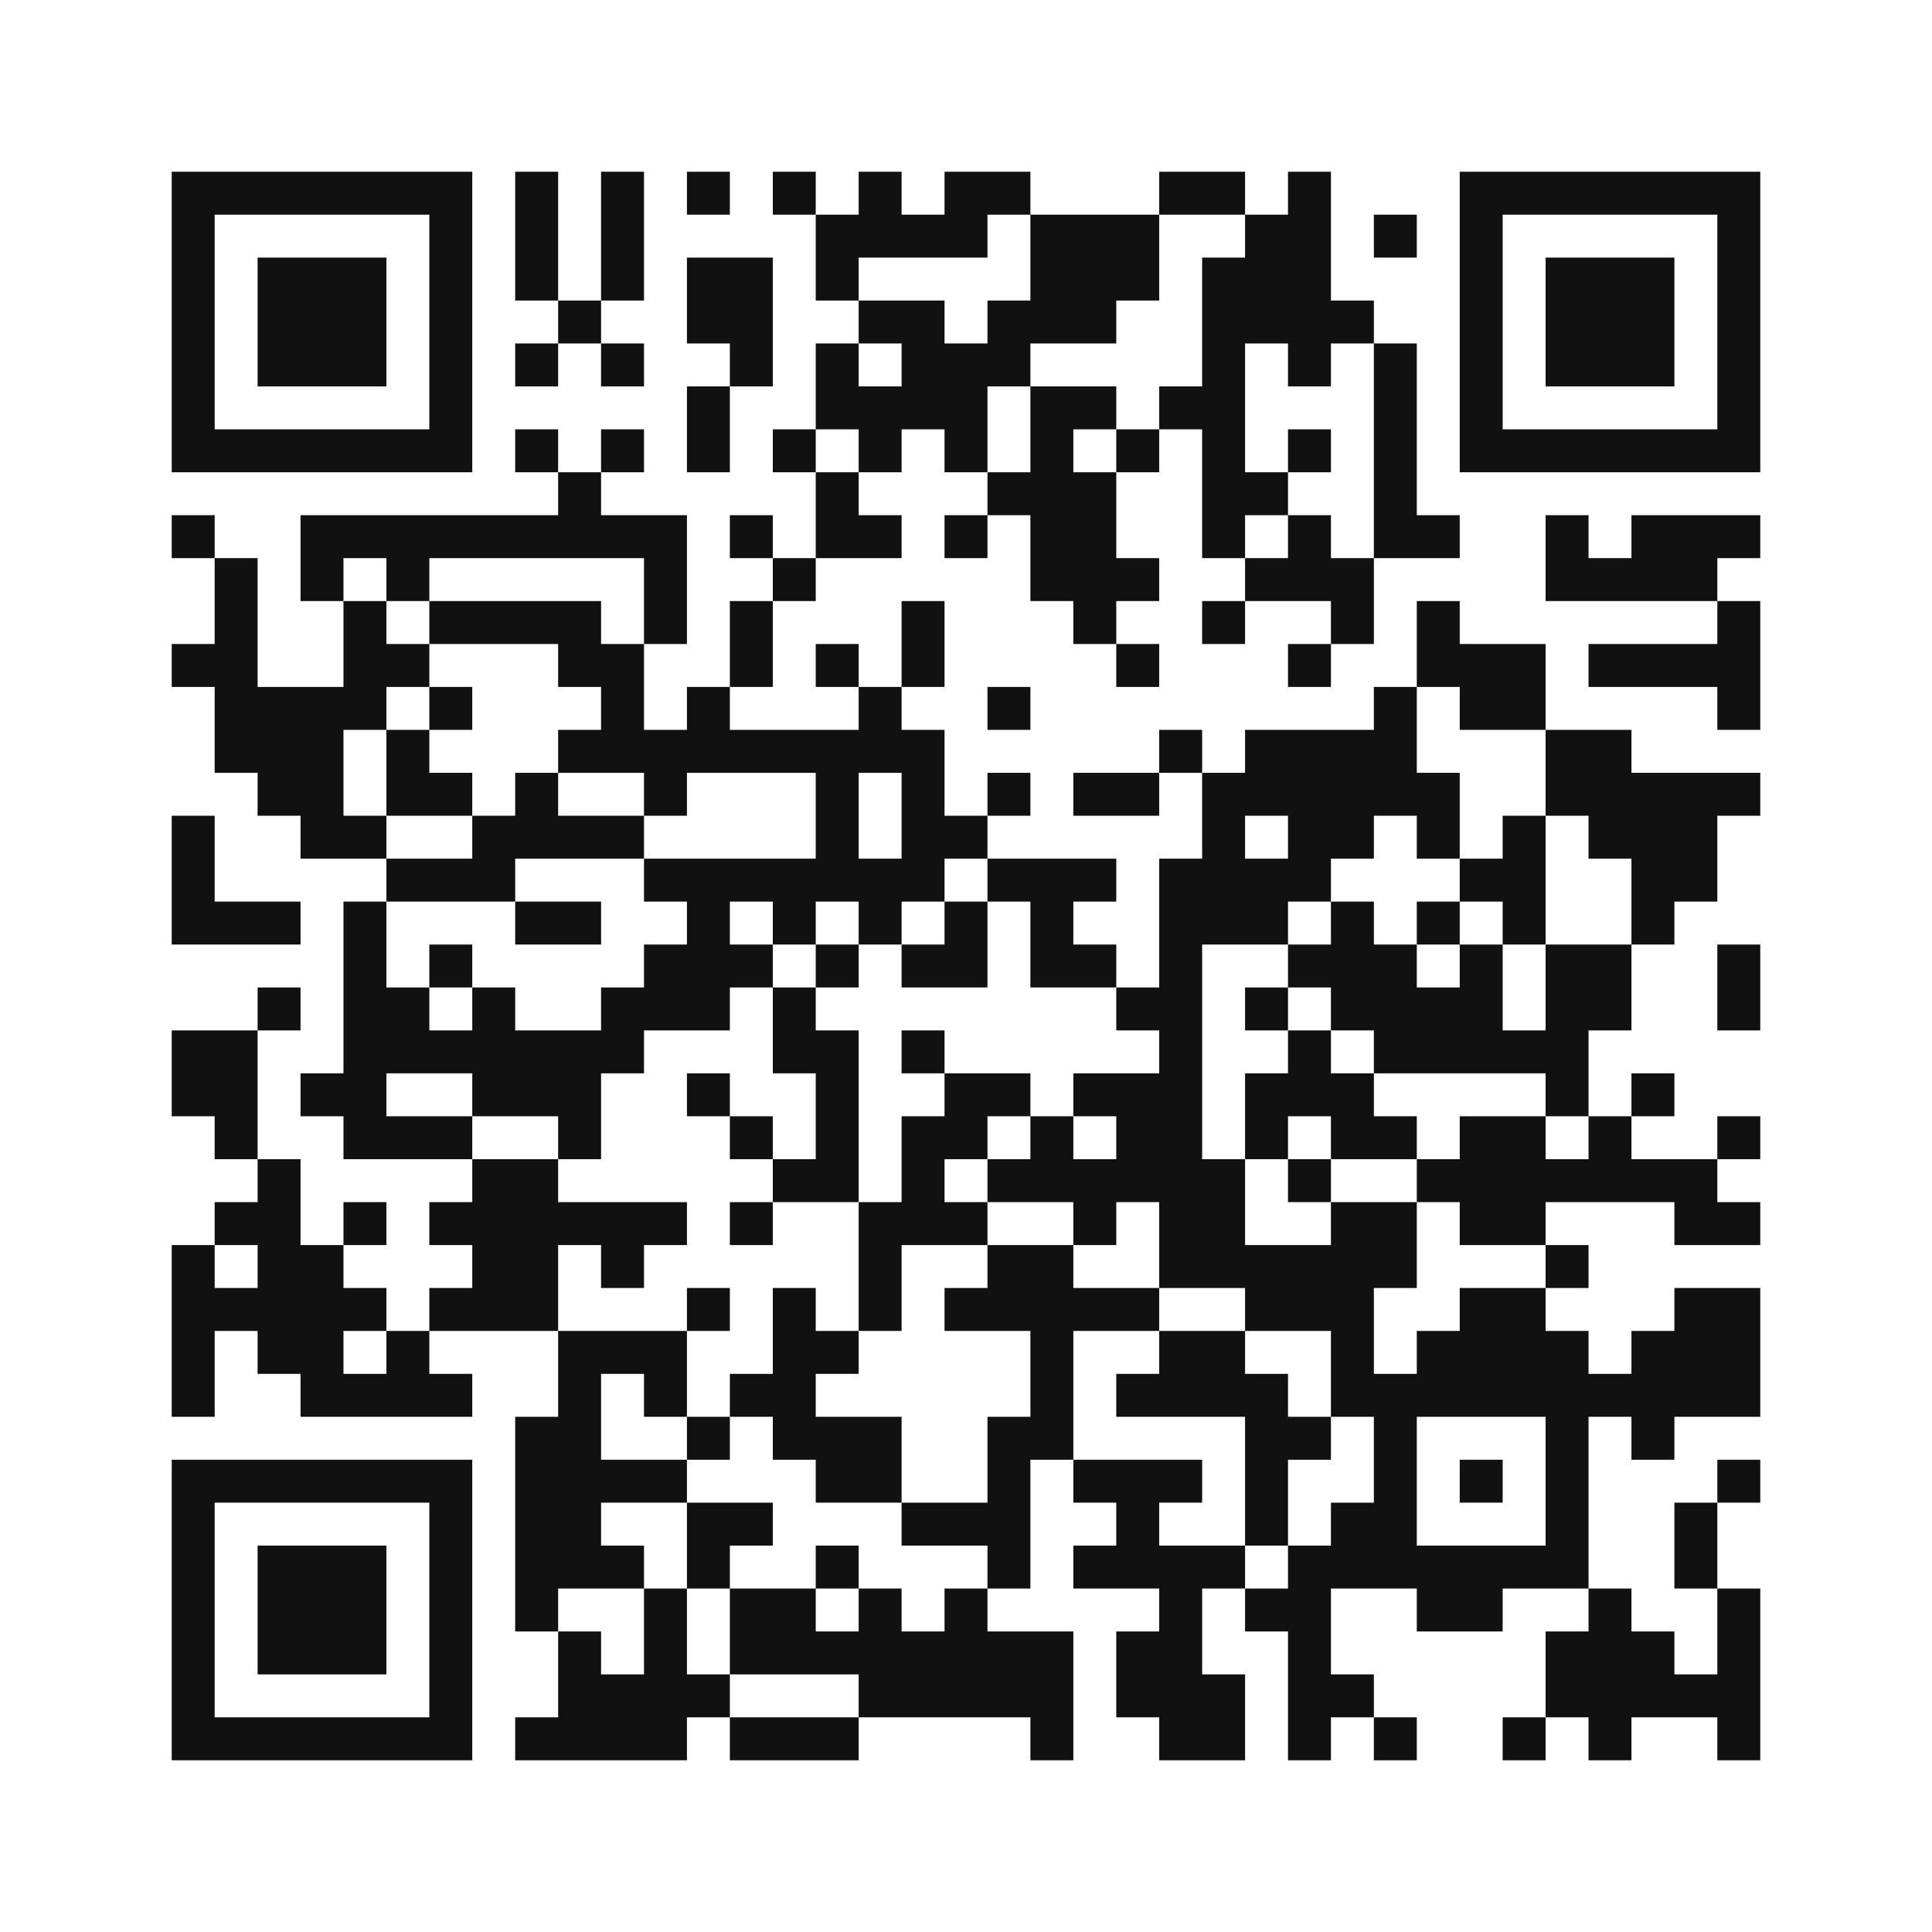
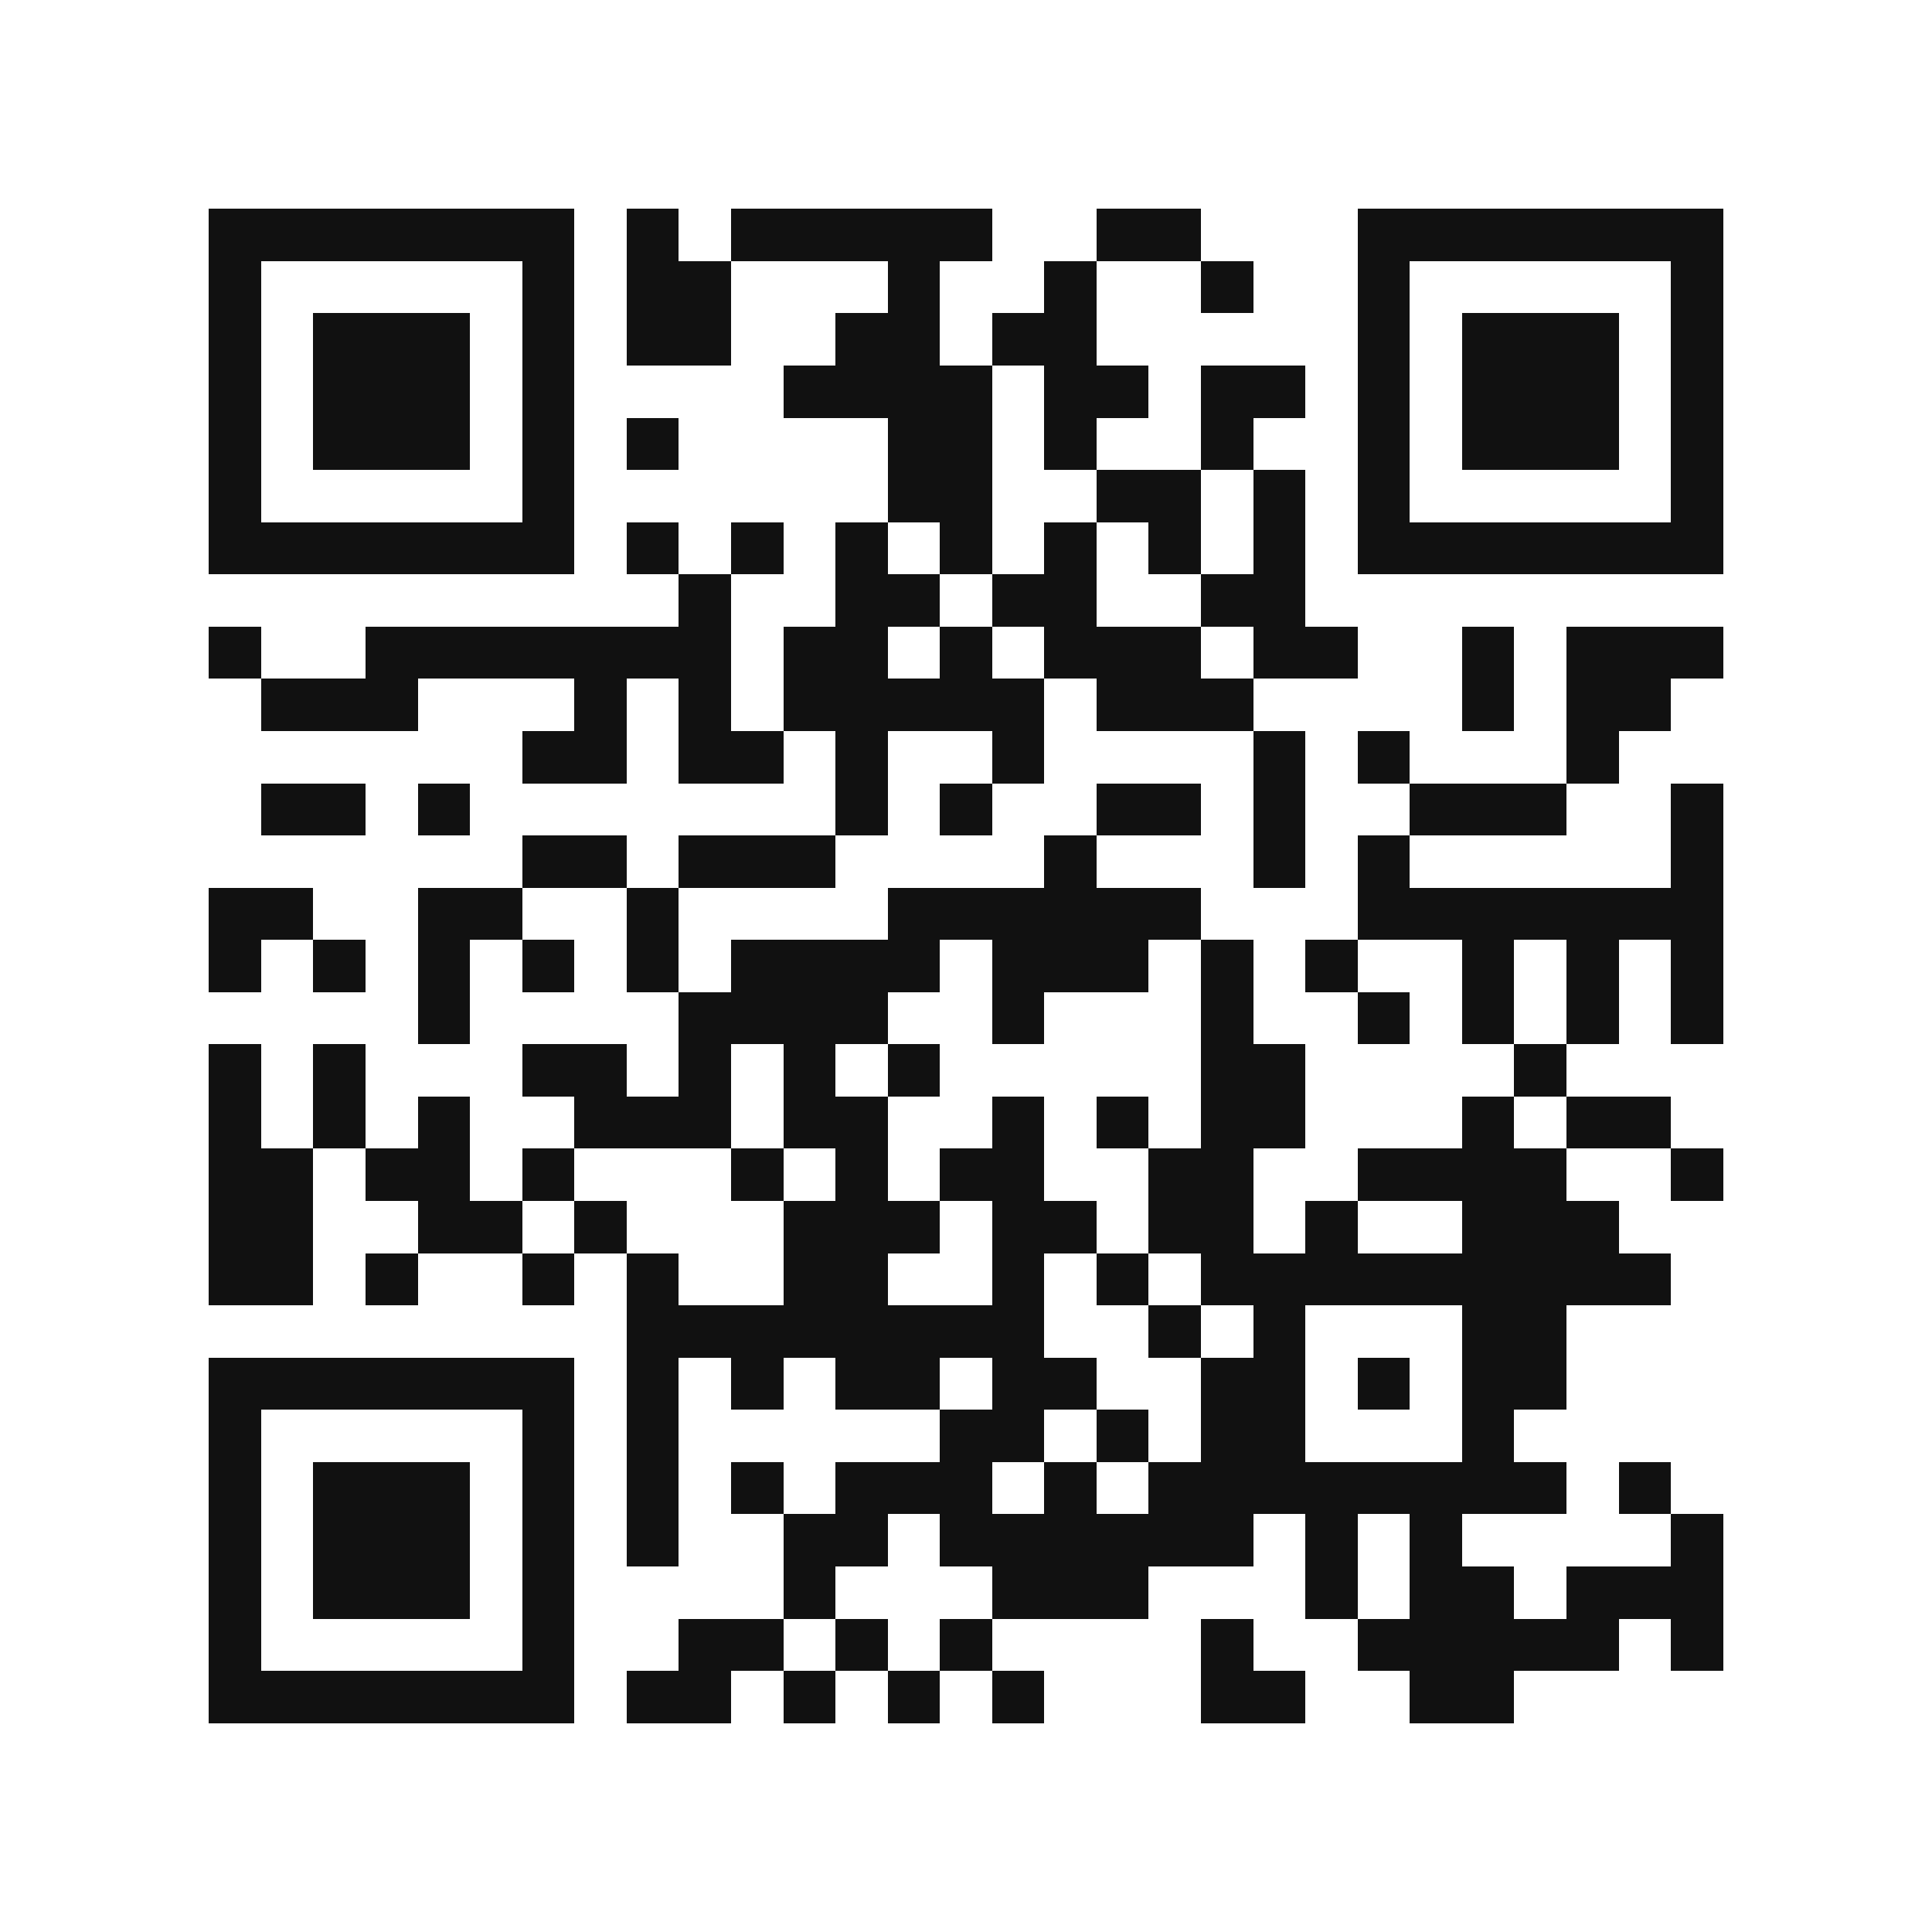
- <svg xmlns="http://www.w3.org/2000/svg" width="180" height="180" viewBox="0 0 45 45">
-   <rect width="45" height="45" fill="#fff" />
-   <path fill="#111" d="M4 4h1v1h-1zM5 4h1v1h-1zM6 4h1v1h-1zM7 4h1v1h-1zM8 4h1v1h-1zM9 4h1v1h-1zM10 4h1v1h-1zM12 4h1v1h-1zM14 4h1v1h-1zM16 4h1v1h-1zM18 4h1v1h-1zM20 4h1v1h-1zM22 4h1v1h-1zM23 4h1v1h-1zM27 4h1v1h-1zM28 4h1v1h-1zM30 4h1v1h-1zM34 4h1v1h-1zM35 4h1v1h-1zM36 4h1v1h-1zM37 4h1v1h-1zM38 4h1v1h-1zM39 4h1v1h-1zM40 4h1v1h-1zM4 5h1v1h-1zM10 5h1v1h-1zM12 5h1v1h-1zM14 5h1v1h-1zM19 5h1v1h-1zM20 5h1v1h-1zM21 5h1v1h-1zM22 5h1v1h-1zM24 5h1v1h-1zM25 5h1v1h-1zM26 5h1v1h-1zM29 5h1v1h-1zM30 5h1v1h-1zM32 5h1v1h-1zM34 5h1v1h-1zM40 5h1v1h-1zM4 6h1v1h-1zM6 6h1v1h-1zM7 6h1v1h-1zM8 6h1v1h-1zM10 6h1v1h-1zM12 6h1v1h-1zM14 6h1v1h-1zM16 6h1v1h-1zM17 6h1v1h-1zM19 6h1v1h-1zM24 6h1v1h-1zM25 6h1v1h-1zM26 6h1v1h-1zM28 6h1v1h-1zM29 6h1v1h-1zM30 6h1v1h-1zM34 6h1v1h-1zM36 6h1v1h-1zM37 6h1v1h-1zM38 6h1v1h-1zM40 6h1v1h-1zM4 7h1v1h-1zM6 7h1v1h-1zM7 7h1v1h-1zM8 7h1v1h-1zM10 7h1v1h-1zM13 7h1v1h-1zM16 7h1v1h-1zM17 7h1v1h-1zM20 7h1v1h-1zM21 7h1v1h-1zM23 7h1v1h-1zM24 7h1v1h-1zM25 7h1v1h-1zM28 7h1v1h-1zM29 7h1v1h-1zM30 7h1v1h-1zM31 7h1v1h-1zM34 7h1v1h-1zM36 7h1v1h-1zM37 7h1v1h-1zM38 7h1v1h-1zM40 7h1v1h-1zM4 8h1v1h-1zM6 8h1v1h-1zM7 8h1v1h-1zM8 8h1v1h-1zM10 8h1v1h-1zM12 8h1v1h-1zM14 8h1v1h-1zM17 8h1v1h-1zM19 8h1v1h-1zM21 8h1v1h-1zM22 8h1v1h-1zM23 8h1v1h-1zM28 8h1v1h-1zM30 8h1v1h-1zM32 8h1v1h-1zM34 8h1v1h-1zM36 8h1v1h-1zM37 8h1v1h-1zM38 8h1v1h-1zM40 8h1v1h-1zM4 9h1v1h-1zM10 9h1v1h-1zM16 9h1v1h-1zM19 9h1v1h-1zM20 9h1v1h-1zM21 9h1v1h-1zM22 9h1v1h-1zM24 9h1v1h-1zM25 9h1v1h-1zM27 9h1v1h-1zM28 9h1v1h-1zM32 9h1v1h-1zM34 9h1v1h-1zM40 9h1v1h-1zM4 10h1v1h-1zM5 10h1v1h-1zM6 10h1v1h-1zM7 10h1v1h-1zM8 10h1v1h-1zM9 10h1v1h-1zM10 10h1v1h-1zM12 10h1v1h-1zM14 10h1v1h-1zM16 10h1v1h-1zM18 10h1v1h-1zM20 10h1v1h-1zM22 10h1v1h-1zM24 10h1v1h-1zM26 10h1v1h-1zM28 10h1v1h-1zM30 10h1v1h-1zM32 10h1v1h-1zM34 10h1v1h-1zM35 10h1v1h-1zM36 10h1v1h-1zM37 10h1v1h-1zM38 10h1v1h-1zM39 10h1v1h-1zM40 10h1v1h-1zM13 11h1v1h-1zM19 11h1v1h-1zM23 11h1v1h-1zM24 11h1v1h-1zM25 11h1v1h-1zM28 11h1v1h-1zM29 11h1v1h-1zM32 11h1v1h-1zM4 12h1v1h-1zM7 12h1v1h-1zM8 12h1v1h-1zM9 12h1v1h-1zM10 12h1v1h-1zM11 12h1v1h-1zM12 12h1v1h-1zM13 12h1v1h-1zM14 12h1v1h-1zM15 12h1v1h-1zM17 12h1v1h-1zM19 12h1v1h-1zM20 12h1v1h-1zM22 12h1v1h-1zM24 12h1v1h-1zM25 12h1v1h-1zM28 12h1v1h-1zM30 12h1v1h-1zM32 12h1v1h-1zM33 12h1v1h-1zM36 12h1v1h-1zM38 12h1v1h-1zM39 12h1v1h-1zM40 12h1v1h-1zM5 13h1v1h-1zM7 13h1v1h-1zM9 13h1v1h-1zM15 13h1v1h-1zM18 13h1v1h-1zM24 13h1v1h-1zM25 13h1v1h-1zM26 13h1v1h-1zM29 13h1v1h-1zM30 13h1v1h-1zM31 13h1v1h-1zM36 13h1v1h-1zM37 13h1v1h-1zM38 13h1v1h-1zM39 13h1v1h-1zM5 14h1v1h-1zM8 14h1v1h-1zM10 14h1v1h-1zM11 14h1v1h-1zM12 14h1v1h-1zM13 14h1v1h-1zM15 14h1v1h-1zM17 14h1v1h-1zM21 14h1v1h-1zM25 14h1v1h-1zM28 14h1v1h-1zM31 14h1v1h-1zM33 14h1v1h-1zM40 14h1v1h-1zM4 15h1v1h-1zM5 15h1v1h-1zM8 15h1v1h-1zM9 15h1v1h-1zM13 15h1v1h-1zM14 15h1v1h-1zM17 15h1v1h-1zM19 15h1v1h-1zM21 15h1v1h-1zM26 15h1v1h-1zM30 15h1v1h-1zM33 15h1v1h-1zM34 15h1v1h-1zM35 15h1v1h-1zM37 15h1v1h-1zM38 15h1v1h-1zM39 15h1v1h-1zM40 15h1v1h-1zM5 16h1v1h-1zM6 16h1v1h-1zM7 16h1v1h-1zM8 16h1v1h-1zM10 16h1v1h-1zM14 16h1v1h-1zM16 16h1v1h-1zM20 16h1v1h-1zM23 16h1v1h-1zM32 16h1v1h-1zM34 16h1v1h-1zM35 16h1v1h-1zM40 16h1v1h-1zM5 17h1v1h-1zM6 17h1v1h-1zM7 17h1v1h-1zM9 17h1v1h-1zM13 17h1v1h-1zM14 17h1v1h-1zM15 17h1v1h-1zM16 17h1v1h-1zM17 17h1v1h-1zM18 17h1v1h-1zM19 17h1v1h-1zM20 17h1v1h-1zM21 17h1v1h-1zM27 17h1v1h-1zM29 17h1v1h-1zM30 17h1v1h-1zM31 17h1v1h-1zM32 17h1v1h-1zM36 17h1v1h-1zM37 17h1v1h-1zM6 18h1v1h-1zM7 18h1v1h-1zM9 18h1v1h-1zM10 18h1v1h-1zM12 18h1v1h-1zM15 18h1v1h-1zM19 18h1v1h-1zM21 18h1v1h-1zM23 18h1v1h-1zM25 18h1v1h-1zM26 18h1v1h-1zM28 18h1v1h-1zM29 18h1v1h-1zM30 18h1v1h-1zM31 18h1v1h-1zM32 18h1v1h-1zM33 18h1v1h-1zM36 18h1v1h-1zM37 18h1v1h-1zM38 18h1v1h-1zM39 18h1v1h-1zM40 18h1v1h-1zM4 19h1v1h-1zM7 19h1v1h-1zM8 19h1v1h-1zM11 19h1v1h-1zM12 19h1v1h-1zM13 19h1v1h-1zM14 19h1v1h-1zM19 19h1v1h-1zM21 19h1v1h-1zM22 19h1v1h-1zM28 19h1v1h-1zM30 19h1v1h-1zM31 19h1v1h-1zM33 19h1v1h-1zM35 19h1v1h-1zM37 19h1v1h-1zM38 19h1v1h-1zM39 19h1v1h-1zM4 20h1v1h-1zM9 20h1v1h-1zM10 20h1v1h-1zM11 20h1v1h-1zM15 20h1v1h-1zM16 20h1v1h-1zM17 20h1v1h-1zM18 20h1v1h-1zM19 20h1v1h-1zM20 20h1v1h-1zM21 20h1v1h-1zM23 20h1v1h-1zM24 20h1v1h-1zM25 20h1v1h-1zM27 20h1v1h-1zM28 20h1v1h-1zM29 20h1v1h-1zM30 20h1v1h-1zM34 20h1v1h-1zM35 20h1v1h-1zM38 20h1v1h-1zM39 20h1v1h-1zM4 21h1v1h-1zM5 21h1v1h-1zM6 21h1v1h-1zM8 21h1v1h-1zM12 21h1v1h-1zM13 21h1v1h-1zM16 21h1v1h-1zM18 21h1v1h-1zM20 21h1v1h-1zM22 21h1v1h-1zM24 21h1v1h-1zM27 21h1v1h-1zM28 21h1v1h-1zM29 21h1v1h-1zM31 21h1v1h-1zM33 21h1v1h-1zM35 21h1v1h-1zM38 21h1v1h-1zM8 22h1v1h-1zM10 22h1v1h-1zM15 22h1v1h-1zM16 22h1v1h-1zM17 22h1v1h-1zM19 22h1v1h-1zM21 22h1v1h-1zM22 22h1v1h-1zM24 22h1v1h-1zM25 22h1v1h-1zM27 22h1v1h-1zM30 22h1v1h-1zM31 22h1v1h-1zM32 22h1v1h-1zM34 22h1v1h-1zM36 22h1v1h-1zM37 22h1v1h-1zM40 22h1v1h-1zM6 23h1v1h-1zM8 23h1v1h-1zM9 23h1v1h-1zM11 23h1v1h-1zM14 23h1v1h-1zM15 23h1v1h-1zM16 23h1v1h-1zM18 23h1v1h-1zM26 23h1v1h-1zM27 23h1v1h-1zM29 23h1v1h-1zM31 23h1v1h-1zM32 23h1v1h-1zM33 23h1v1h-1zM34 23h1v1h-1zM36 23h1v1h-1zM37 23h1v1h-1zM40 23h1v1h-1zM4 24h1v1h-1zM5 24h1v1h-1zM8 24h1v1h-1zM9 24h1v1h-1zM10 24h1v1h-1zM11 24h1v1h-1zM12 24h1v1h-1zM13 24h1v1h-1zM14 24h1v1h-1zM18 24h1v1h-1zM19 24h1v1h-1zM21 24h1v1h-1zM27 24h1v1h-1zM30 24h1v1h-1zM32 24h1v1h-1zM33 24h1v1h-1zM34 24h1v1h-1zM35 24h1v1h-1zM36 24h1v1h-1zM4 25h1v1h-1zM5 25h1v1h-1zM7 25h1v1h-1zM8 25h1v1h-1zM11 25h1v1h-1zM12 25h1v1h-1zM13 25h1v1h-1zM16 25h1v1h-1zM19 25h1v1h-1zM22 25h1v1h-1zM23 25h1v1h-1zM25 25h1v1h-1zM26 25h1v1h-1zM27 25h1v1h-1zM29 25h1v1h-1zM30 25h1v1h-1zM31 25h1v1h-1zM36 25h1v1h-1zM38 25h1v1h-1zM5 26h1v1h-1zM8 26h1v1h-1zM9 26h1v1h-1zM10 26h1v1h-1zM13 26h1v1h-1zM17 26h1v1h-1zM19 26h1v1h-1zM21 26h1v1h-1zM22 26h1v1h-1zM24 26h1v1h-1zM26 26h1v1h-1zM27 26h1v1h-1zM29 26h1v1h-1zM31 26h1v1h-1zM32 26h1v1h-1zM34 26h1v1h-1zM35 26h1v1h-1zM37 26h1v1h-1zM40 26h1v1h-1zM6 27h1v1h-1zM11 27h1v1h-1zM12 27h1v1h-1zM18 27h1v1h-1zM19 27h1v1h-1zM21 27h1v1h-1zM23 27h1v1h-1zM24 27h1v1h-1zM25 27h1v1h-1zM26 27h1v1h-1zM27 27h1v1h-1zM28 27h1v1h-1zM30 27h1v1h-1zM33 27h1v1h-1zM34 27h1v1h-1zM35 27h1v1h-1zM36 27h1v1h-1zM37 27h1v1h-1zM38 27h1v1h-1zM39 27h1v1h-1zM5 28h1v1h-1zM6 28h1v1h-1zM8 28h1v1h-1zM10 28h1v1h-1zM11 28h1v1h-1zM12 28h1v1h-1zM13 28h1v1h-1zM14 28h1v1h-1zM15 28h1v1h-1zM17 28h1v1h-1zM20 28h1v1h-1zM21 28h1v1h-1zM22 28h1v1h-1zM25 28h1v1h-1zM27 28h1v1h-1zM28 28h1v1h-1zM31 28h1v1h-1zM32 28h1v1h-1zM34 28h1v1h-1zM35 28h1v1h-1zM39 28h1v1h-1zM40 28h1v1h-1zM4 29h1v1h-1zM6 29h1v1h-1zM7 29h1v1h-1zM11 29h1v1h-1zM12 29h1v1h-1zM14 29h1v1h-1zM20 29h1v1h-1zM23 29h1v1h-1zM24 29h1v1h-1zM27 29h1v1h-1zM28 29h1v1h-1zM29 29h1v1h-1zM30 29h1v1h-1zM31 29h1v1h-1zM32 29h1v1h-1zM36 29h1v1h-1zM4 30h1v1h-1zM5 30h1v1h-1zM6 30h1v1h-1zM7 30h1v1h-1zM8 30h1v1h-1zM10 30h1v1h-1zM11 30h1v1h-1zM12 30h1v1h-1zM16 30h1v1h-1zM18 30h1v1h-1zM20 30h1v1h-1zM22 30h1v1h-1zM23 30h1v1h-1zM24 30h1v1h-1zM25 30h1v1h-1zM26 30h1v1h-1zM29 30h1v1h-1zM30 30h1v1h-1zM31 30h1v1h-1zM34 30h1v1h-1zM35 30h1v1h-1zM39 30h1v1h-1zM40 30h1v1h-1zM4 31h1v1h-1zM6 31h1v1h-1zM7 31h1v1h-1zM9 31h1v1h-1zM13 31h1v1h-1zM14 31h1v1h-1zM15 31h1v1h-1zM18 31h1v1h-1zM19 31h1v1h-1zM24 31h1v1h-1zM27 31h1v1h-1zM28 31h1v1h-1zM31 31h1v1h-1zM33 31h1v1h-1zM34 31h1v1h-1zM35 31h1v1h-1zM36 31h1v1h-1zM38 31h1v1h-1zM39 31h1v1h-1zM40 31h1v1h-1zM4 32h1v1h-1zM7 32h1v1h-1zM8 32h1v1h-1zM9 32h1v1h-1zM10 32h1v1h-1zM13 32h1v1h-1zM15 32h1v1h-1zM17 32h1v1h-1zM18 32h1v1h-1zM24 32h1v1h-1zM26 32h1v1h-1zM27 32h1v1h-1zM28 32h1v1h-1zM29 32h1v1h-1zM31 32h1v1h-1zM32 32h1v1h-1zM33 32h1v1h-1zM34 32h1v1h-1zM35 32h1v1h-1zM36 32h1v1h-1zM37 32h1v1h-1zM38 32h1v1h-1zM39 32h1v1h-1zM40 32h1v1h-1zM12 33h1v1h-1zM13 33h1v1h-1zM16 33h1v1h-1zM18 33h1v1h-1zM19 33h1v1h-1zM20 33h1v1h-1zM23 33h1v1h-1zM24 33h1v1h-1zM29 33h1v1h-1zM30 33h1v1h-1zM32 33h1v1h-1zM36 33h1v1h-1zM38 33h1v1h-1zM4 34h1v1h-1zM5 34h1v1h-1zM6 34h1v1h-1zM7 34h1v1h-1zM8 34h1v1h-1zM9 34h1v1h-1zM10 34h1v1h-1zM12 34h1v1h-1zM13 34h1v1h-1zM14 34h1v1h-1zM15 34h1v1h-1zM19 34h1v1h-1zM20 34h1v1h-1zM23 34h1v1h-1zM25 34h1v1h-1zM26 34h1v1h-1zM27 34h1v1h-1zM29 34h1v1h-1zM32 34h1v1h-1zM34 34h1v1h-1zM36 34h1v1h-1zM40 34h1v1h-1zM4 35h1v1h-1zM10 35h1v1h-1zM12 35h1v1h-1zM13 35h1v1h-1zM16 35h1v1h-1zM17 35h1v1h-1zM21 35h1v1h-1zM22 35h1v1h-1zM23 35h1v1h-1zM26 35h1v1h-1zM29 35h1v1h-1zM31 35h1v1h-1zM32 35h1v1h-1zM36 35h1v1h-1zM39 35h1v1h-1zM4 36h1v1h-1zM6 36h1v1h-1zM7 36h1v1h-1zM8 36h1v1h-1zM10 36h1v1h-1zM12 36h1v1h-1zM13 36h1v1h-1zM14 36h1v1h-1zM16 36h1v1h-1zM19 36h1v1h-1zM23 36h1v1h-1zM25 36h1v1h-1zM26 36h1v1h-1zM27 36h1v1h-1zM28 36h1v1h-1zM30 36h1v1h-1zM31 36h1v1h-1zM32 36h1v1h-1zM33 36h1v1h-1zM34 36h1v1h-1zM35 36h1v1h-1zM36 36h1v1h-1zM39 36h1v1h-1zM4 37h1v1h-1zM6 37h1v1h-1zM7 37h1v1h-1zM8 37h1v1h-1zM10 37h1v1h-1zM12 37h1v1h-1zM15 37h1v1h-1zM17 37h1v1h-1zM18 37h1v1h-1zM20 37h1v1h-1zM22 37h1v1h-1zM27 37h1v1h-1zM29 37h1v1h-1zM30 37h1v1h-1zM33 37h1v1h-1zM34 37h1v1h-1zM37 37h1v1h-1zM40 37h1v1h-1zM4 38h1v1h-1zM6 38h1v1h-1zM7 38h1v1h-1zM8 38h1v1h-1zM10 38h1v1h-1zM13 38h1v1h-1zM15 38h1v1h-1zM17 38h1v1h-1zM18 38h1v1h-1zM19 38h1v1h-1zM20 38h1v1h-1zM21 38h1v1h-1zM22 38h1v1h-1zM23 38h1v1h-1zM24 38h1v1h-1zM26 38h1v1h-1zM27 38h1v1h-1zM30 38h1v1h-1zM36 38h1v1h-1zM37 38h1v1h-1zM38 38h1v1h-1zM40 38h1v1h-1zM4 39h1v1h-1zM10 39h1v1h-1zM13 39h1v1h-1zM14 39h1v1h-1zM15 39h1v1h-1zM16 39h1v1h-1zM20 39h1v1h-1zM21 39h1v1h-1zM22 39h1v1h-1zM23 39h1v1h-1zM24 39h1v1h-1zM26 39h1v1h-1zM27 39h1v1h-1zM28 39h1v1h-1zM30 39h1v1h-1zM31 39h1v1h-1zM36 39h1v1h-1zM37 39h1v1h-1zM38 39h1v1h-1zM39 39h1v1h-1zM40 39h1v1h-1zM4 40h1v1h-1zM5 40h1v1h-1zM6 40h1v1h-1zM7 40h1v1h-1zM8 40h1v1h-1zM9 40h1v1h-1zM10 40h1v1h-1zM12 40h1v1h-1zM13 40h1v1h-1zM14 40h1v1h-1zM15 40h1v1h-1zM17 40h1v1h-1zM18 40h1v1h-1zM19 40h1v1h-1zM24 40h1v1h-1zM27 40h1v1h-1zM28 40h1v1h-1zM30 40h1v1h-1zM32 40h1v1h-1zM35 40h1v1h-1zM37 40h1v1h-1zM40 40h1v1h-1z" />
+ <svg xmlns="http://www.w3.org/2000/svg" width="360" height="360" viewBox="0 0 37 37" shape-rendering="crispEdges">
+   <rect width="37" height="37" fill="#fff" />
+   <path fill="#111" d="M4 4h1v1h-1zM5 4h1v1h-1zM6 4h1v1h-1zM7 4h1v1h-1zM8 4h1v1h-1zM9 4h1v1h-1zM10 4h1v1h-1zM12 4h1v1h-1zM14 4h1v1h-1zM15 4h1v1h-1zM16 4h1v1h-1zM17 4h1v1h-1zM18 4h1v1h-1zM21 4h1v1h-1zM22 4h1v1h-1zM26 4h1v1h-1zM27 4h1v1h-1zM28 4h1v1h-1zM29 4h1v1h-1zM30 4h1v1h-1zM31 4h1v1h-1zM32 4h1v1h-1zM4 5h1v1h-1zM10 5h1v1h-1zM12 5h1v1h-1zM13 5h1v1h-1zM17 5h1v1h-1zM20 5h1v1h-1zM23 5h1v1h-1zM26 5h1v1h-1zM32 5h1v1h-1zM4 6h1v1h-1zM6 6h1v1h-1zM7 6h1v1h-1zM8 6h1v1h-1zM10 6h1v1h-1zM12 6h1v1h-1zM13 6h1v1h-1zM16 6h1v1h-1zM17 6h1v1h-1zM19 6h1v1h-1zM20 6h1v1h-1zM26 6h1v1h-1zM28 6h1v1h-1zM29 6h1v1h-1zM30 6h1v1h-1zM32 6h1v1h-1zM4 7h1v1h-1zM6 7h1v1h-1zM7 7h1v1h-1zM8 7h1v1h-1zM10 7h1v1h-1zM15 7h1v1h-1zM16 7h1v1h-1zM17 7h1v1h-1zM18 7h1v1h-1zM20 7h1v1h-1zM21 7h1v1h-1zM23 7h1v1h-1zM24 7h1v1h-1zM26 7h1v1h-1zM28 7h1v1h-1zM29 7h1v1h-1zM30 7h1v1h-1zM32 7h1v1h-1zM4 8h1v1h-1zM6 8h1v1h-1zM7 8h1v1h-1zM8 8h1v1h-1zM10 8h1v1h-1zM12 8h1v1h-1zM17 8h1v1h-1zM18 8h1v1h-1zM20 8h1v1h-1zM23 8h1v1h-1zM26 8h1v1h-1zM28 8h1v1h-1zM29 8h1v1h-1zM30 8h1v1h-1zM32 8h1v1h-1zM4 9h1v1h-1zM10 9h1v1h-1zM17 9h1v1h-1zM18 9h1v1h-1zM21 9h1v1h-1zM22 9h1v1h-1zM24 9h1v1h-1zM26 9h1v1h-1zM32 9h1v1h-1zM4 10h1v1h-1zM5 10h1v1h-1zM6 10h1v1h-1zM7 10h1v1h-1zM8 10h1v1h-1zM9 10h1v1h-1zM10 10h1v1h-1zM12 10h1v1h-1zM14 10h1v1h-1zM16 10h1v1h-1zM18 10h1v1h-1zM20 10h1v1h-1zM22 10h1v1h-1zM24 10h1v1h-1zM26 10h1v1h-1zM27 10h1v1h-1zM28 10h1v1h-1zM29 10h1v1h-1zM30 10h1v1h-1zM31 10h1v1h-1zM32 10h1v1h-1zM13 11h1v1h-1zM16 11h1v1h-1zM17 11h1v1h-1zM19 11h1v1h-1zM20 11h1v1h-1zM23 11h1v1h-1zM24 11h1v1h-1zM4 12h1v1h-1zM7 12h1v1h-1zM8 12h1v1h-1zM9 12h1v1h-1zM10 12h1v1h-1zM11 12h1v1h-1zM12 12h1v1h-1zM13 12h1v1h-1zM15 12h1v1h-1zM16 12h1v1h-1zM18 12h1v1h-1zM20 12h1v1h-1zM21 12h1v1h-1zM22 12h1v1h-1zM24 12h1v1h-1zM25 12h1v1h-1zM28 12h1v1h-1zM30 12h1v1h-1zM31 12h1v1h-1zM32 12h1v1h-1zM5 13h1v1h-1zM6 13h1v1h-1zM7 13h1v1h-1zM11 13h1v1h-1zM13 13h1v1h-1zM15 13h1v1h-1zM16 13h1v1h-1zM17 13h1v1h-1zM18 13h1v1h-1zM19 13h1v1h-1zM21 13h1v1h-1zM22 13h1v1h-1zM23 13h1v1h-1zM28 13h1v1h-1zM30 13h1v1h-1zM31 13h1v1h-1zM10 14h1v1h-1zM11 14h1v1h-1zM13 14h1v1h-1zM14 14h1v1h-1zM16 14h1v1h-1zM19 14h1v1h-1zM24 14h1v1h-1zM26 14h1v1h-1zM30 14h1v1h-1zM5 15h1v1h-1zM6 15h1v1h-1zM8 15h1v1h-1zM16 15h1v1h-1zM18 15h1v1h-1zM21 15h1v1h-1zM22 15h1v1h-1zM24 15h1v1h-1zM27 15h1v1h-1zM28 15h1v1h-1zM29 15h1v1h-1zM32 15h1v1h-1zM10 16h1v1h-1zM11 16h1v1h-1zM13 16h1v1h-1zM14 16h1v1h-1zM15 16h1v1h-1zM20 16h1v1h-1zM24 16h1v1h-1zM26 16h1v1h-1zM32 16h1v1h-1zM4 17h1v1h-1zM5 17h1v1h-1zM8 17h1v1h-1zM9 17h1v1h-1zM12 17h1v1h-1zM17 17h1v1h-1zM18 17h1v1h-1zM19 17h1v1h-1zM20 17h1v1h-1zM21 17h1v1h-1zM22 17h1v1h-1zM26 17h1v1h-1zM27 17h1v1h-1zM28 17h1v1h-1zM29 17h1v1h-1zM30 17h1v1h-1zM31 17h1v1h-1zM32 17h1v1h-1zM4 18h1v1h-1zM6 18h1v1h-1zM8 18h1v1h-1zM10 18h1v1h-1zM12 18h1v1h-1zM14 18h1v1h-1zM15 18h1v1h-1zM16 18h1v1h-1zM17 18h1v1h-1zM19 18h1v1h-1zM20 18h1v1h-1zM21 18h1v1h-1zM23 18h1v1h-1zM25 18h1v1h-1zM28 18h1v1h-1zM30 18h1v1h-1zM32 18h1v1h-1zM8 19h1v1h-1zM13 19h1v1h-1zM14 19h1v1h-1zM15 19h1v1h-1zM16 19h1v1h-1zM19 19h1v1h-1zM23 19h1v1h-1zM26 19h1v1h-1zM28 19h1v1h-1zM30 19h1v1h-1zM32 19h1v1h-1zM4 20h1v1h-1zM6 20h1v1h-1zM10 20h1v1h-1zM11 20h1v1h-1zM13 20h1v1h-1zM15 20h1v1h-1zM17 20h1v1h-1zM23 20h1v1h-1zM24 20h1v1h-1zM29 20h1v1h-1zM4 21h1v1h-1zM6 21h1v1h-1zM8 21h1v1h-1zM11 21h1v1h-1zM12 21h1v1h-1zM13 21h1v1h-1zM15 21h1v1h-1zM16 21h1v1h-1zM19 21h1v1h-1zM21 21h1v1h-1zM23 21h1v1h-1zM24 21h1v1h-1zM28 21h1v1h-1zM30 21h1v1h-1zM31 21h1v1h-1zM4 22h1v1h-1zM5 22h1v1h-1zM7 22h1v1h-1zM8 22h1v1h-1zM10 22h1v1h-1zM14 22h1v1h-1zM16 22h1v1h-1zM18 22h1v1h-1zM19 22h1v1h-1zM22 22h1v1h-1zM23 22h1v1h-1zM26 22h1v1h-1zM27 22h1v1h-1zM28 22h1v1h-1zM29 22h1v1h-1zM32 22h1v1h-1zM4 23h1v1h-1zM5 23h1v1h-1zM8 23h1v1h-1zM9 23h1v1h-1zM11 23h1v1h-1zM15 23h1v1h-1zM16 23h1v1h-1zM17 23h1v1h-1zM19 23h1v1h-1zM20 23h1v1h-1zM22 23h1v1h-1zM23 23h1v1h-1zM25 23h1v1h-1zM28 23h1v1h-1zM29 23h1v1h-1zM30 23h1v1h-1zM4 24h1v1h-1zM5 24h1v1h-1zM7 24h1v1h-1zM10 24h1v1h-1zM12 24h1v1h-1zM15 24h1v1h-1zM16 24h1v1h-1zM19 24h1v1h-1zM21 24h1v1h-1zM23 24h1v1h-1zM24 24h1v1h-1zM25 24h1v1h-1zM26 24h1v1h-1zM27 24h1v1h-1zM28 24h1v1h-1zM29 24h1v1h-1zM30 24h1v1h-1zM31 24h1v1h-1zM12 25h1v1h-1zM13 25h1v1h-1zM14 25h1v1h-1zM15 25h1v1h-1zM16 25h1v1h-1zM17 25h1v1h-1zM18 25h1v1h-1zM19 25h1v1h-1zM22 25h1v1h-1zM24 25h1v1h-1zM28 25h1v1h-1zM29 25h1v1h-1zM4 26h1v1h-1zM5 26h1v1h-1zM6 26h1v1h-1zM7 26h1v1h-1zM8 26h1v1h-1zM9 26h1v1h-1zM10 26h1v1h-1zM12 26h1v1h-1zM14 26h1v1h-1zM16 26h1v1h-1zM17 26h1v1h-1zM19 26h1v1h-1zM20 26h1v1h-1zM23 26h1v1h-1zM24 26h1v1h-1zM26 26h1v1h-1zM28 26h1v1h-1zM29 26h1v1h-1zM4 27h1v1h-1zM10 27h1v1h-1zM12 27h1v1h-1zM18 27h1v1h-1zM19 27h1v1h-1zM21 27h1v1h-1zM23 27h1v1h-1zM24 27h1v1h-1zM28 27h1v1h-1zM4 28h1v1h-1zM6 28h1v1h-1zM7 28h1v1h-1zM8 28h1v1h-1zM10 28h1v1h-1zM12 28h1v1h-1zM14 28h1v1h-1zM16 28h1v1h-1zM17 28h1v1h-1zM18 28h1v1h-1zM20 28h1v1h-1zM22 28h1v1h-1zM23 28h1v1h-1zM24 28h1v1h-1zM25 28h1v1h-1zM26 28h1v1h-1zM27 28h1v1h-1zM28 28h1v1h-1zM29 28h1v1h-1zM31 28h1v1h-1zM4 29h1v1h-1zM6 29h1v1h-1zM7 29h1v1h-1zM8 29h1v1h-1zM10 29h1v1h-1zM12 29h1v1h-1zM15 29h1v1h-1zM16 29h1v1h-1zM18 29h1v1h-1zM19 29h1v1h-1zM20 29h1v1h-1zM21 29h1v1h-1zM22 29h1v1h-1zM23 29h1v1h-1zM25 29h1v1h-1zM27 29h1v1h-1zM32 29h1v1h-1zM4 30h1v1h-1zM6 30h1v1h-1zM7 30h1v1h-1zM8 30h1v1h-1zM10 30h1v1h-1zM15 30h1v1h-1zM19 30h1v1h-1zM20 30h1v1h-1zM21 30h1v1h-1zM25 30h1v1h-1zM27 30h1v1h-1zM28 30h1v1h-1zM30 30h1v1h-1zM31 30h1v1h-1zM32 30h1v1h-1zM4 31h1v1h-1zM10 31h1v1h-1zM13 31h1v1h-1zM14 31h1v1h-1zM16 31h1v1h-1zM18 31h1v1h-1zM23 31h1v1h-1zM26 31h1v1h-1zM27 31h1v1h-1zM28 31h1v1h-1zM29 31h1v1h-1zM30 31h1v1h-1zM32 31h1v1h-1zM4 32h1v1h-1zM5 32h1v1h-1zM6 32h1v1h-1zM7 32h1v1h-1zM8 32h1v1h-1zM9 32h1v1h-1zM10 32h1v1h-1zM12 32h1v1h-1zM13 32h1v1h-1zM15 32h1v1h-1zM17 32h1v1h-1zM19 32h1v1h-1zM23 32h1v1h-1zM24 32h1v1h-1zM27 32h1v1h-1zM28 32h1v1h-1z" />
</svg>
